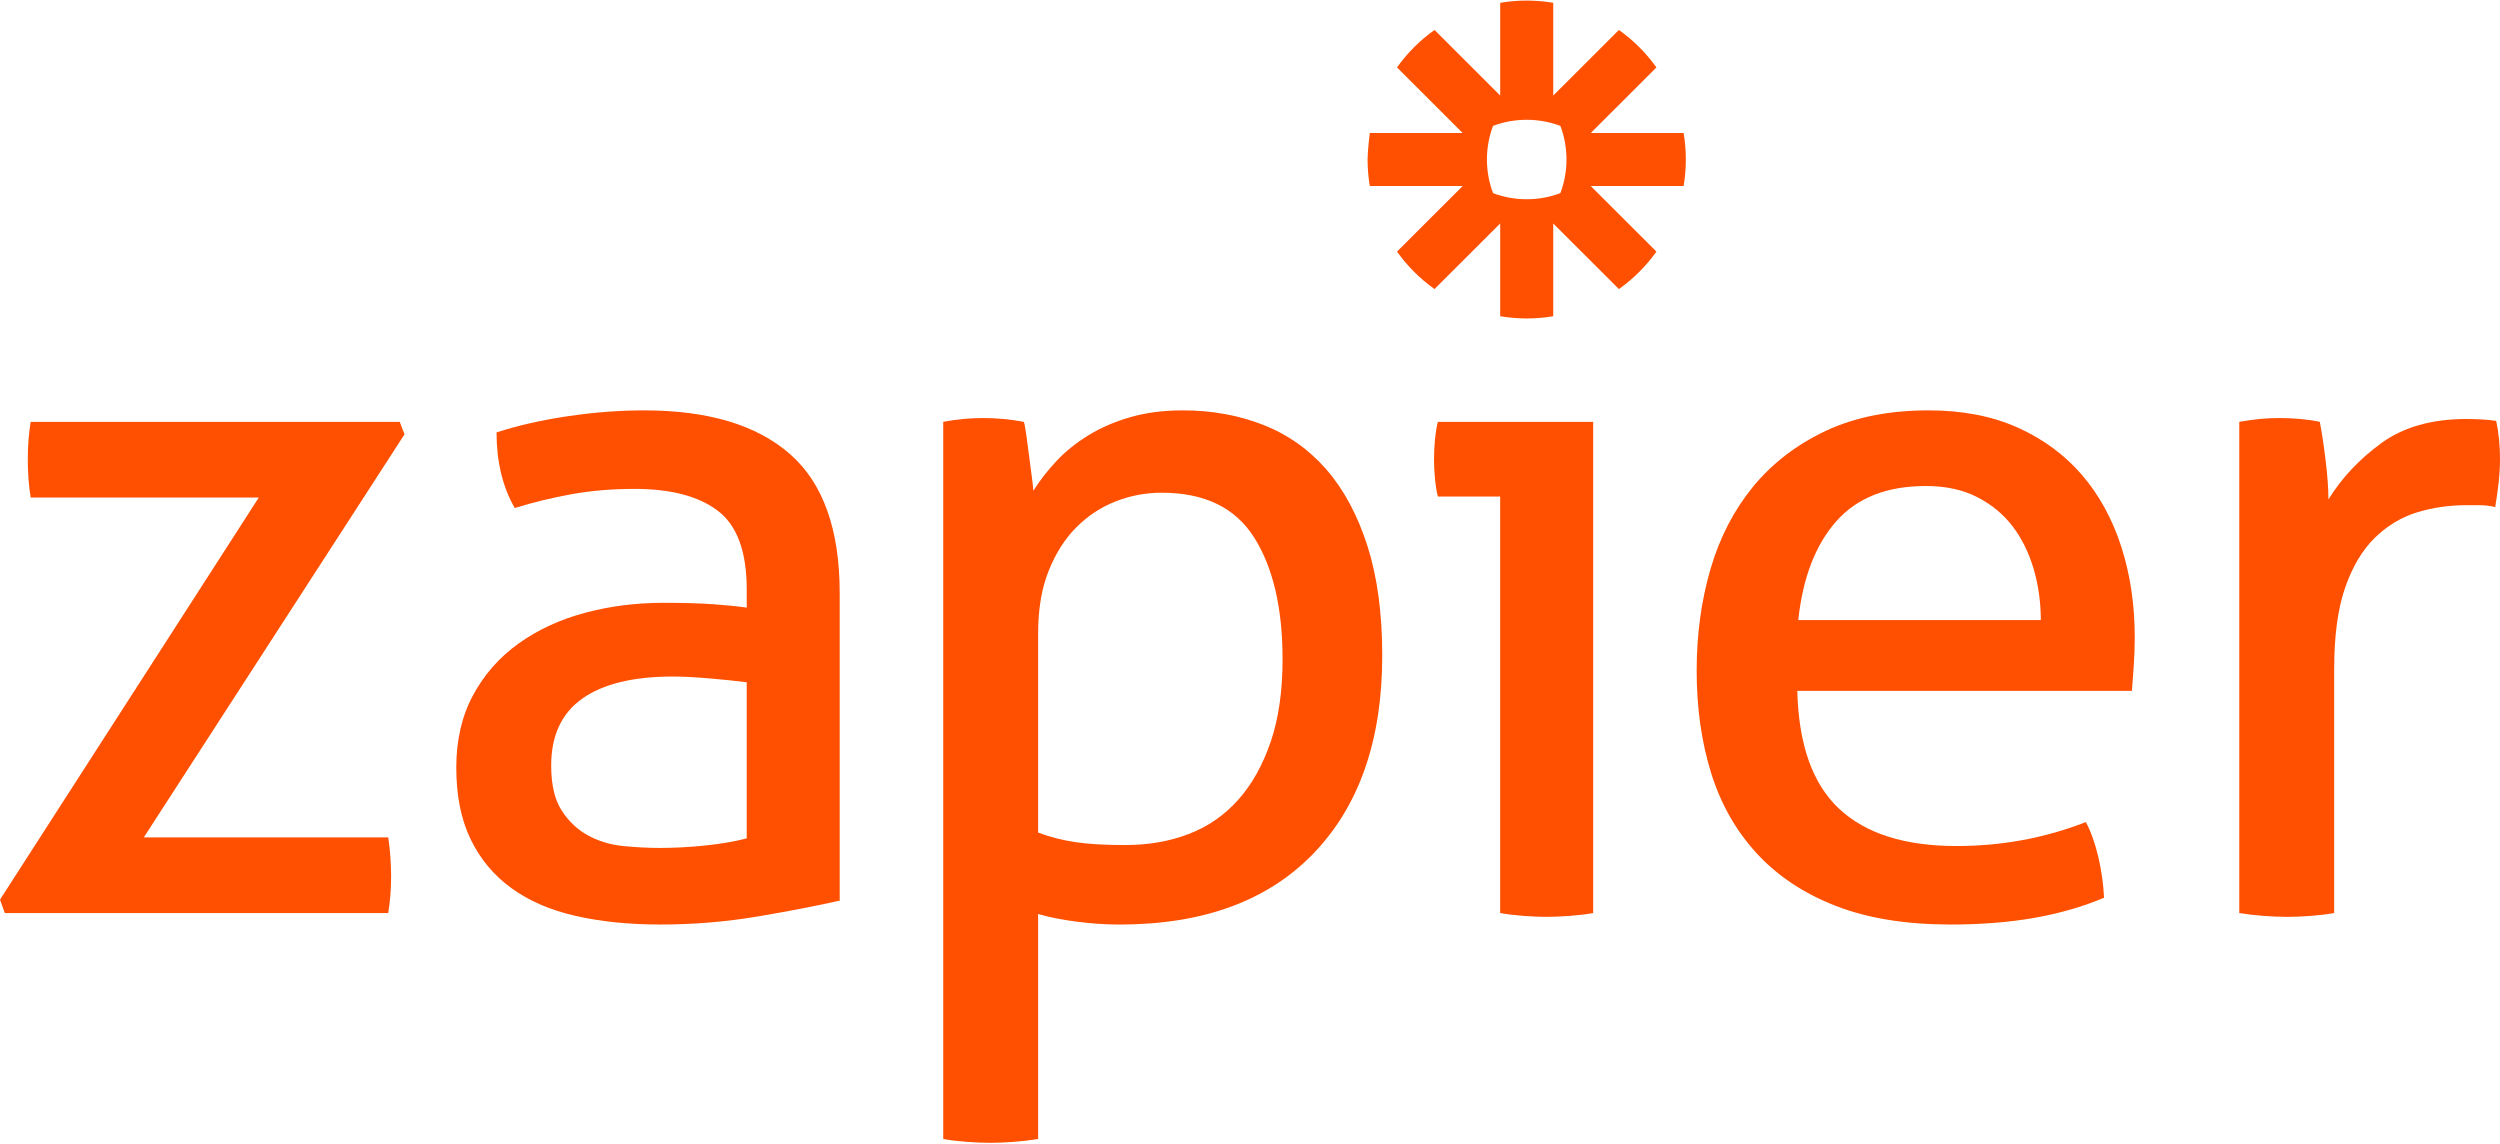
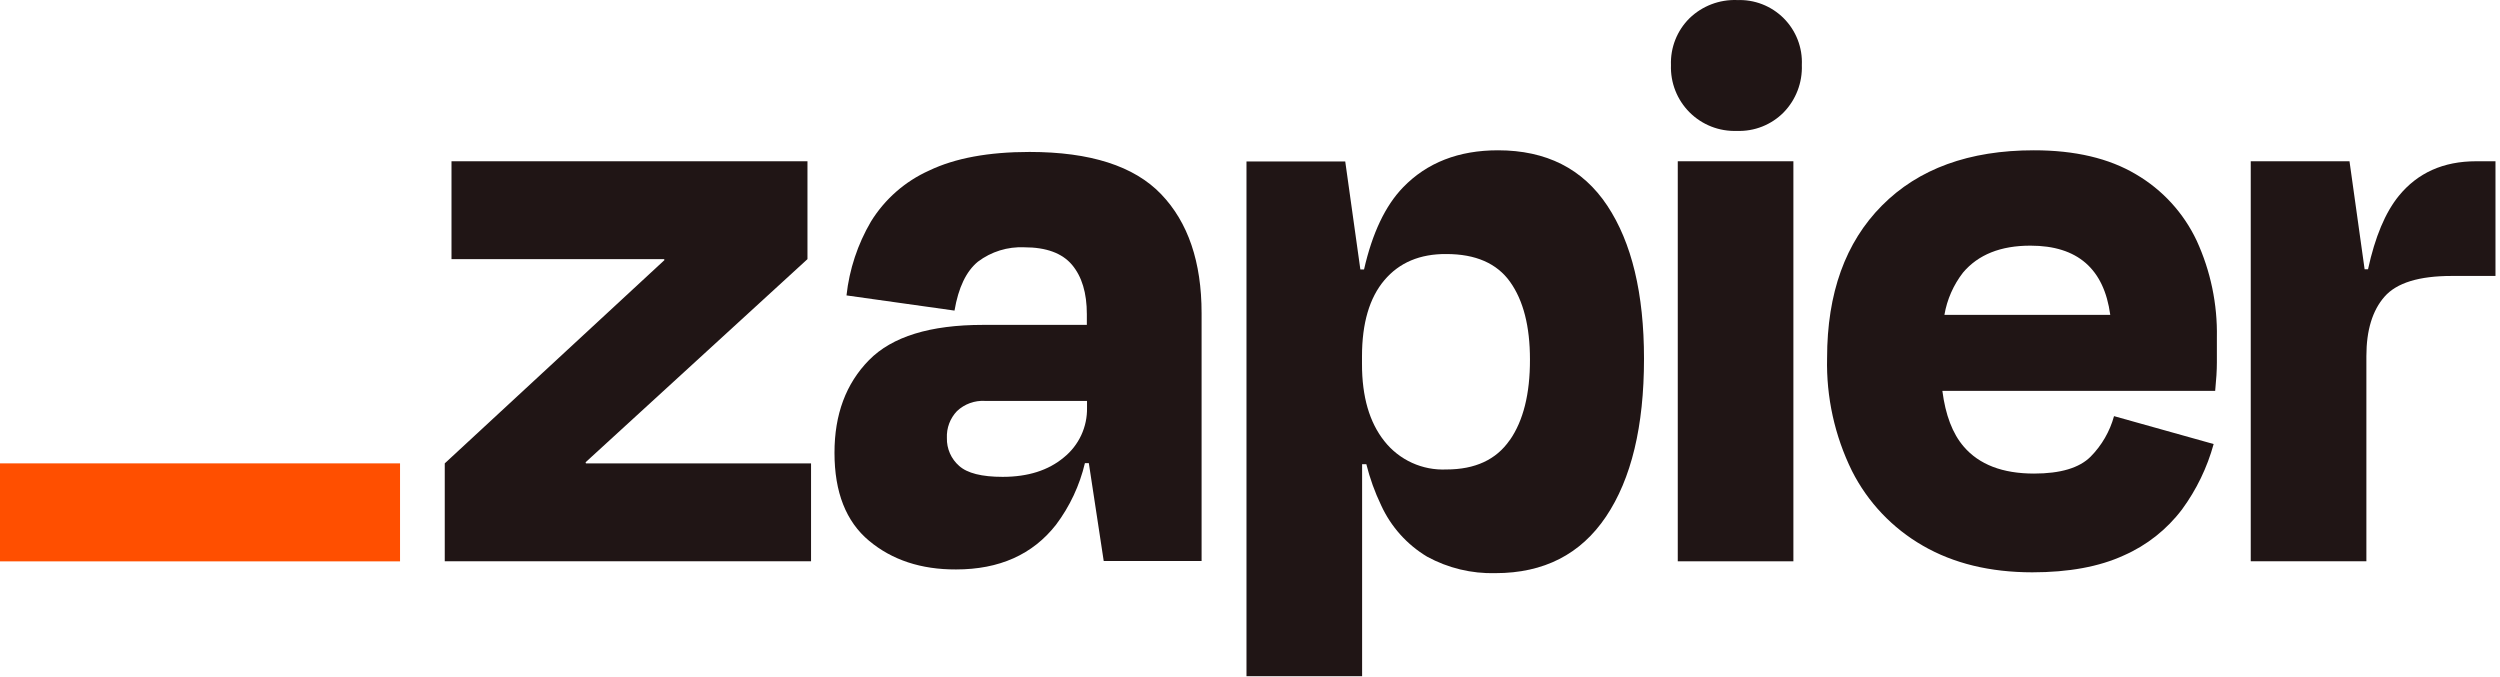
- <svg xmlns="http://www.w3.org/2000/svg" width="100" height="auto" data-testid="ZapierLogo" viewBox="0 0 188 86" fill="#ff4f00" class="css-1washnc-ZapierLogo--zapier">
-   <path fill-rule="evenodd" clip-rule="evenodd" d="M126.609 10.004H119.624L124.563 5.071C124.175 4.526 123.742 4.015 123.27 3.544C122.798 3.072 122.287 2.641 121.742 2.253L116.803 7.186V0.21C116.157 0.102 115.492 0.044 114.816 0.043H114.802C114.125 0.044 113.461 0.102 112.815 0.21V7.186L107.876 2.253C107.331 2.641 106.819 3.072 106.348 3.544L106.346 3.546C105.874 4.016 105.442 4.526 105.055 5.071L109.994 10.004H103.009C103.009 10.004 102.842 11.313 102.842 11.991V12C102.842 12.676 102.9 13.342 103.009 13.988H109.994L105.055 18.92C105.832 20.009 106.785 20.963 107.876 21.738L112.815 16.805V23.781C113.461 23.889 114.124 23.947 114.8 23.948H114.817C115.493 23.947 116.158 23.889 116.803 23.781V16.805L121.743 21.738C122.287 21.351 122.798 20.919 123.27 20.447H123.271C123.742 19.976 124.175 19.465 124.563 18.92L119.623 13.988H126.609C126.717 13.343 126.774 12.68 126.774 12.004V11.987C126.774 11.311 126.717 10.649 126.609 10.004ZM117.341 14.524C117.637 13.738 117.8 12.889 117.8 12.001V11.99C117.8 11.102 117.637 10.251 117.341 9.467C116.555 9.171 115.704 9.008 114.815 9.008H114.803C113.915 9.008 113.063 9.171 112.276 9.467C111.981 10.251 111.818 11.102 111.817 11.99V12.001C111.818 12.889 111.981 13.739 112.277 14.524C113.063 14.82 113.915 14.983 114.803 14.983H114.815C115.704 14.983 116.555 14.82 117.341 14.524Z" />
-   <path fill-rule="evenodd" clip-rule="evenodd" d="M138.294 60.812C136.299 58.94 135.255 55.988 135.158 51.955H160.316C160.363 51.428 160.412 50.794 160.459 50.048C160.508 49.304 160.533 48.596 160.533 47.924C160.533 45.475 160.195 43.208 159.523 41.12C158.85 39.032 157.865 37.233 156.569 35.721C155.27 34.209 153.66 33.021 151.738 32.157C149.816 31.292 147.581 30.86 145.035 30.86C142.054 30.86 139.471 31.376 137.284 32.408C135.098 33.441 133.284 34.833 131.842 36.584C130.402 38.337 129.331 40.4 128.635 42.775C127.938 45.153 127.589 47.709 127.589 50.443C127.589 53.229 127.95 55.784 128.671 58.112C129.392 60.44 130.534 62.457 132.095 64.161C133.656 65.864 135.64 67.184 138.043 68.12C140.444 69.056 143.328 69.524 146.693 69.524C148.999 69.524 151.1 69.355 153 69.02C154.897 68.683 156.64 68.181 158.226 67.508C158.177 66.5 158.034 65.481 157.794 64.448C157.552 63.416 157.241 62.54 156.856 61.82C153.78 63.02 150.538 63.621 147.125 63.621C143.232 63.621 140.289 62.683 138.294 60.812ZM153.469 46.629C153.469 45.285 153.288 44.001 152.928 42.775C152.567 41.552 152.038 40.485 151.342 39.572C150.644 38.66 149.756 37.928 148.674 37.377C147.593 36.825 146.307 36.548 144.818 36.548C141.886 36.548 139.64 37.437 138.077 39.212C136.516 40.988 135.567 43.461 135.23 46.629H153.469Z" />
-   <path fill-rule="evenodd" clip-rule="evenodd" d="M70.932 31.723C71.412 31.629 71.904 31.557 72.409 31.508C72.914 31.461 73.43 31.436 73.959 31.436C74.438 31.436 74.944 31.461 75.473 31.508C76.001 31.557 76.506 31.629 76.987 31.723C77.034 31.822 77.095 32.12 77.166 32.625C77.238 33.129 77.311 33.668 77.383 34.244C77.455 34.82 77.527 35.373 77.599 35.901C77.671 36.429 77.706 36.765 77.706 36.909C78.187 36.141 78.763 35.397 79.437 34.677C80.109 33.957 80.916 33.308 81.852 32.733C82.789 32.156 83.846 31.701 85.025 31.365C86.2 31.029 87.51 30.86 88.953 30.86C91.114 30.86 93.121 31.221 94.972 31.941C96.821 32.661 98.406 33.776 99.728 35.287C101.049 36.801 102.083 38.721 102.829 41.047C103.573 43.378 103.945 46.124 103.945 49.292C103.945 55.628 102.227 60.585 98.792 64.16C95.355 67.737 90.49 69.525 84.194 69.525C83.137 69.525 82.056 69.453 80.951 69.308C79.844 69.164 78.884 68.971 78.067 68.733V85.652C77.491 85.747 76.878 85.819 76.23 85.868C75.581 85.915 74.991 85.94 74.463 85.94C73.934 85.94 73.346 85.915 72.698 85.868C72.049 85.819 71.46 85.747 70.932 85.652V31.723ZM80.879 63.332C79.918 63.189 78.979 62.949 78.067 62.612V47.637C78.067 45.812 78.331 44.242 78.862 42.92C79.39 41.601 80.086 40.508 80.951 39.644C81.816 38.779 82.8 38.131 83.907 37.701C85.011 37.268 86.165 37.052 87.367 37.052C90.585 37.052 92.904 38.181 94.323 40.436C95.739 42.693 96.449 45.741 96.449 49.581C96.449 51.981 96.148 54.056 95.548 55.807C94.946 57.561 94.13 59.012 93.096 60.163C92.064 61.316 90.826 62.17 89.385 62.72C87.943 63.272 86.358 63.548 84.627 63.548C83.089 63.548 81.84 63.475 80.879 63.332Z" />
-   <path fill-rule="evenodd" clip-rule="evenodd" d="M56.154 44.324C56.154 41.492 55.433 39.524 53.992 38.42C52.55 37.317 50.459 36.765 47.72 36.765C46.037 36.765 44.465 36.898 42.999 37.16C41.532 37.425 40.102 37.772 38.71 38.204C37.796 36.619 37.34 34.725 37.34 32.516C38.973 31.988 40.774 31.581 42.746 31.292C44.716 31.003 46.613 30.86 48.441 30.86C53.246 30.86 56.899 31.954 59.397 34.136C61.896 36.321 63.146 39.813 63.146 44.612V67.724C61.464 68.109 59.422 68.504 57.019 68.912C54.615 69.319 52.164 69.524 49.666 69.524C47.311 69.524 45.185 69.308 43.287 68.876C41.388 68.443 39.778 67.749 38.457 66.787C37.135 65.829 36.114 64.603 35.393 63.116C34.672 61.628 34.312 59.829 34.312 57.715C34.312 55.653 34.732 53.84 35.574 52.279C36.414 50.721 37.556 49.424 38.998 48.392C40.439 47.361 42.098 46.591 43.971 46.089C45.846 45.584 47.816 45.332 49.883 45.332C51.42 45.332 52.682 45.369 53.666 45.44C54.651 45.513 55.48 45.596 56.154 45.692V44.324ZM53.415 51.021C54.521 51.118 55.433 51.212 56.154 51.308V63.045C55.24 63.285 54.196 63.464 53.018 63.583C51.841 63.705 50.7 63.765 49.594 63.765C48.73 63.765 47.816 63.718 46.855 63.62C45.894 63.523 45.017 63.26 44.224 62.828C43.431 62.396 42.77 61.773 42.242 60.956C41.712 60.141 41.449 59.012 41.449 57.572C41.449 55.317 42.228 53.637 43.792 52.532C45.352 51.429 47.623 50.875 50.604 50.875C51.372 50.875 52.309 50.925 53.415 51.021Z" />
-   <path d="M0 67.653L19.464 37.412H2.307C2.163 36.548 2.09 35.589 2.09 34.532C2.09 33.525 2.163 32.587 2.307 31.723H30.06L30.42 32.661L10.813 62.972H29.195C29.338 63.933 29.411 64.916 29.411 65.923C29.411 66.886 29.338 67.796 29.195 68.661H0.361L0 67.653Z" />
-   <path d="M112.812 37.34H108.126C108.03 36.956 107.958 36.512 107.911 36.008C107.862 35.505 107.838 35.012 107.838 34.532C107.838 34.053 107.862 33.56 107.911 33.056C107.958 32.552 108.03 32.108 108.126 31.723H119.806V68.661C119.275 68.756 118.688 68.827 118.039 68.875C117.39 68.922 116.8 68.947 116.272 68.947C115.792 68.947 115.226 68.922 114.579 68.875C113.929 68.827 113.34 68.756 112.812 68.661V37.34Z" />
-   <path d="M169.907 31.508C169.427 31.557 168.921 31.629 168.393 31.724V68.661C168.97 68.755 169.582 68.827 170.232 68.876C170.881 68.923 171.468 68.948 171.999 68.948C172.525 68.948 173.116 68.923 173.763 68.876C174.412 68.827 175.001 68.755 175.53 68.661V50.3C175.53 47.805 175.806 45.764 176.359 44.181C176.91 42.597 177.656 41.349 178.593 40.436C179.53 39.524 180.586 38.889 181.765 38.528C182.943 38.169 184.18 37.989 185.478 37.989H186.45C186.858 37.989 187.254 38.037 187.64 38.132C187.736 37.557 187.821 36.956 187.893 36.332C187.964 35.709 188 35.108 188 34.533C188 34.004 187.976 33.501 187.928 33.02C187.88 32.542 187.807 32.084 187.712 31.651C187.425 31.605 187.074 31.569 186.667 31.544C186.258 31.52 185.861 31.508 185.478 31.508C182.882 31.508 180.756 32.109 179.098 33.308C177.441 34.508 176.106 35.925 175.098 37.557C175.098 36.74 175.024 35.745 174.881 34.568C174.737 33.394 174.592 32.444 174.449 31.724C174.016 31.629 173.535 31.557 173.007 31.508C172.477 31.461 171.949 31.436 171.421 31.436C170.892 31.436 170.387 31.461 169.907 31.508Z" />
+ <svg xmlns="http://www.w3.org/2000/svg" width="100" height="auto" data-testid="ZapierLogo" viewBox="0 0 244 66" fill="none" class="css-1sot3qi-ZapierLogo">
+   <path d="M57.188 45.225L57.153 45.117L78.809 25.291V15.739H44.066V25.291H64.818L64.852 25.383L43.408 45.225V54.778H79.158V45.225H57.188Z" fill="#201515" />
+   <path d="M100.487 14.83C96.48 14.83 93.214 15.434 90.689 16.643C88.338 17.696 86.357 19.432 85.004 21.625C83.709 23.832 82.896 26.288 82.618 28.832L93.16 30.314C93.541 28.067 94.304 26.475 95.448 25.537C96.749 24.556 98.351 24.061 99.978 24.136C102.118 24.136 103.67 24.708 104.634 25.852C105.59 26.996 106.076 28.58 106.076 30.668V31.709H95.94C90.781 31.709 87.074 32.853 84.821 35.141C82.567 37.429 81.442 40.449 81.446 44.201C81.446 48.045 82.571 50.905 84.821 52.781C87.07 54.657 89.9 55.59 93.309 55.578C97.538 55.578 100.791 54.123 103.067 51.214C104.412 49.426 105.372 47.379 105.887 45.202H106.27L107.723 54.755H117.275V30.565C117.275 25.566 115.958 21.694 113.323 18.948C110.688 16.202 106.409 14.83 100.487 14.83ZM103.828 44.648C102.312 45.912 100.327 46.541 97.856 46.541C95.82 46.541 94.405 46.184 93.612 45.471C93.226 45.134 92.918 44.715 92.712 44.246C92.505 43.776 92.404 43.267 92.417 42.754C92.394 42.271 92.47 41.787 92.64 41.334C92.81 40.881 93.071 40.467 93.406 40.117C93.769 39.777 94.196 39.514 94.663 39.344C95.13 39.174 95.627 39.101 96.123 39.128H106.093V39.786C106.113 40.715 105.919 41.637 105.527 42.48C105.134 43.323 104.553 44.065 103.828 44.648Z" fill="#201515" />
+   <path d="M175.035 15.739H163.75V54.783H175.035V15.739Z" fill="#201515" />
+   <path d="M241.666 15.739C238.478 15.739 235.965 16.864 234.127 19.114C232.808 20.731 231.805 23.12 231.119 26.281H230.787L229.311 15.739H219.673V54.778H230.959V34.758C230.959 32.233 231.55 30.298 232.732 28.952C233.914 27.606 236.095 26.933 239.275 26.933H243.559V15.739H241.666Z" fill="#201515" />
+   <path d="M208.473 17.015C205.839 15.447 202.515 14.666 198.504 14.669C192.189 14.669 187.247 16.468 183.678 20.063C180.108 23.659 178.324 28.617 178.324 34.935C178.233 38.755 179.067 42.541 180.755 45.969C182.3 49.024 184.706 51.559 187.676 53.262C190.665 54.989 194.221 55.855 198.344 55.859C201.909 55.859 204.887 55.309 207.278 54.211C209.526 53.225 211.483 51.679 212.964 49.721C214.373 47.799 215.42 45.636 216.052 43.338L206.329 40.615C205.919 42.109 205.131 43.473 204.041 44.573C202.942 45.671 201.102 46.221 198.521 46.221C195.451 46.221 193.163 45.342 191.657 43.584C190.564 42.314 189.878 40.501 189.575 38.15H216.201C216.31 37.051 216.367 36.131 216.367 35.387V32.956C216.431 29.69 215.757 26.452 214.394 23.484C213.118 20.78 211.054 18.525 208.473 17.015ZM198.178 23.976C202.754 23.976 205.348 26.227 205.962 30.731H189.775C190.032 29.228 190.655 27.812 191.588 26.607C193.072 24.849 195.268 23.972 198.178 23.976Z" fill="#201515" />
+   <path d="M169.515 0.004C168.666 -0.025 167.82 0.117 167.027 0.421C166.234 0.726 165.511 1.187 164.899 1.777C164.297 2.372 163.824 3.087 163.512 3.874C163.2 4.662 163.055 5.506 163.086 6.353C163.056 7.205 163.201 8.054 163.514 8.848C163.826 9.641 164.299 10.362 164.902 10.965C165.505 11.567 166.226 12.039 167.02 12.351C167.814 12.663 168.663 12.807 169.515 12.776C170.362 12.808 171.206 12.664 171.994 12.351C172.782 12.039 173.496 11.566 174.091 10.963C174.682 10.353 175.142 9.631 175.446 8.838C175.75 8.046 175.89 7.201 175.859 6.353C175.898 5.51 175.761 4.668 175.456 3.881C175.151 3.094 174.686 2.38 174.09 1.783C173.493 1.186 172.779 0.72 171.992 0.414C171.206 0.109 170.364 -0.029 169.521 0.009L169.515 0.004Z" fill="#201515" />
+   <path d="M146.201 14.669C142.357 14.669 139.268 15.876 136.935 18.29C135.207 20.079 133.939 22.748 133.131 26.298H132.771L131.295 15.756H121.657V66H132.942V45.305H133.354C133.698 46.685 134.181 48.027 134.795 49.309C135.75 51.399 137.316 53.15 139.286 54.331C141.328 55.446 143.629 56.001 145.955 55.939C150.68 55.939 154.277 54.099 156.748 50.419C159.219 46.739 160.455 41.605 160.455 35.015C160.455 28.651 159.259 23.669 156.869 20.069C154.478 16.469 150.922 14.669 146.201 14.669ZM147.345 42.96C146.029 44.867 143.97 45.82 141.167 45.82C140.012 45.873 138.86 45.651 137.808 45.17C136.755 44.69 135.832 43.966 135.116 43.057C133.655 41.223 132.927 38.712 132.931 35.524V34.781C132.931 31.543 133.659 29.065 135.116 27.345C136.572 25.625 138.59 24.775 141.167 24.794C144.02 24.794 146.092 25.699 147.385 27.511C148.678 29.322 149.324 31.848 149.324 35.09C149.332 38.441 148.676 41.065 147.356 42.96H147.345Z" fill="#201515" />
+   <path d="M39.044 45.225H0V54.789H39.044V45.225Z" fill="#FF4F00" />
</svg>
